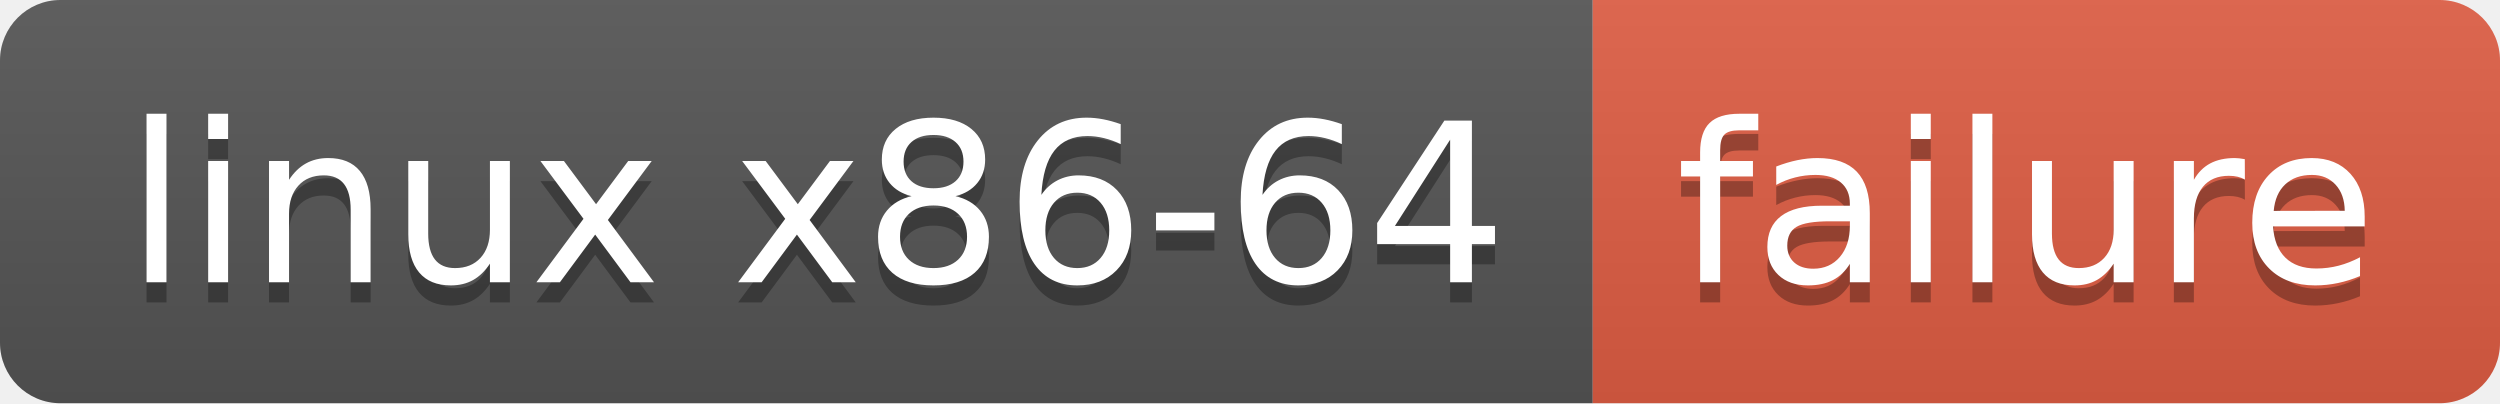
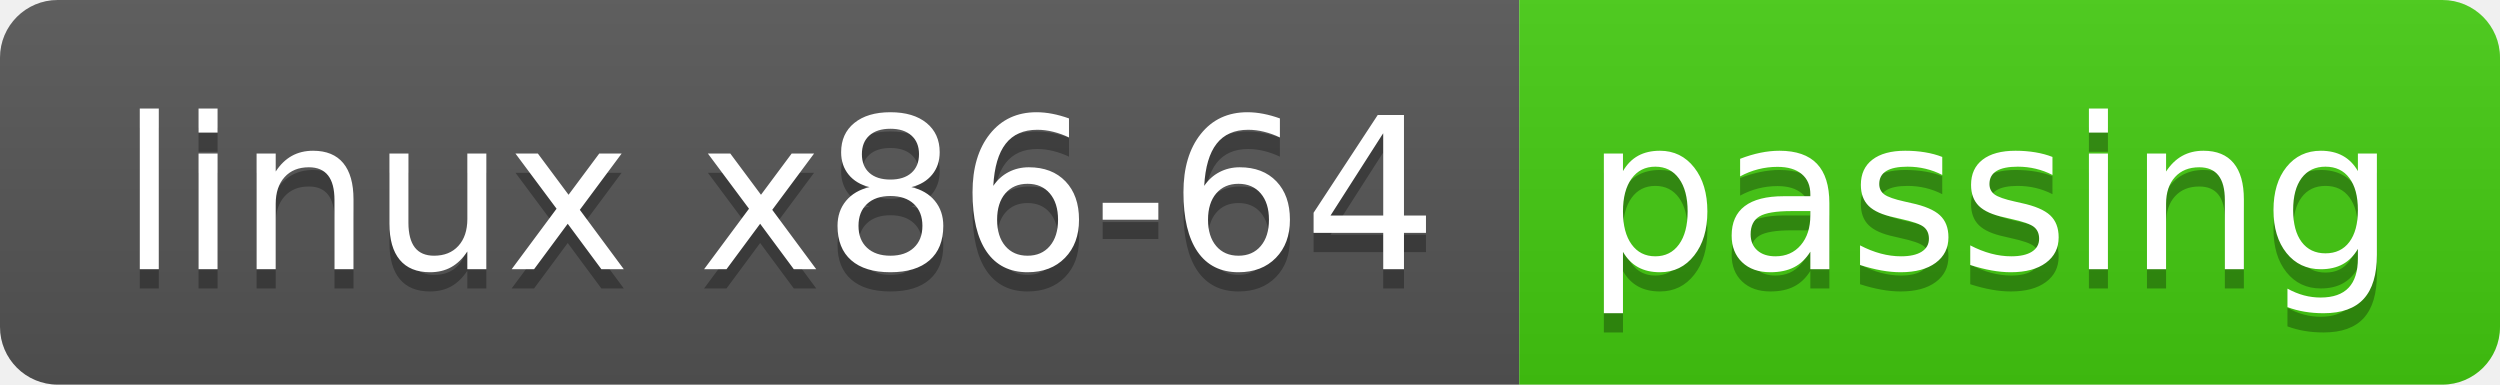
- <svg xmlns="http://www.w3.org/2000/svg" width="124" height="20">
+ <svg xmlns="http://www.w3.org/2000/svg" width="130" height="20">
  <linearGradient id="b" x2="0" y2="100%">
    <stop offset="0" stop-color="#bbb" stop-opacity=".1" />
    <stop offset="1" stop-opacity=".1" />
  </linearGradient>
  <clipPath id="a">
-     <rect width="124" height="20" rx="3" fill="#fff" />
+     <rect width="130" height="20" rx="3" fill="#fff" />
  </clipPath>
  <g clip-path="url(#a)">
    <path fill="#555" d="M0 0h79v20H0z" />
-     <path fill="#e05d44" d="M79 0h45v20H79z" />
-     <path fill="url(#b)" d="M0 0h124v20H0z" />
+     <path fill="#4c1" d="M79 0h51v20H79z" />
+     <path fill="url(#b)" d="M0 0h130v20H0z" />
  </g>
  <g fill="#fff" text-anchor="middle" font-family="DejaVu Sans,Verdana,Geneva,sans-serif" font-size="110">
    <text x="405" y="150" fill="#010101" fill-opacity=".3" transform="scale(.1)" textLength="690">linux x86-64</text>
    <text x="405" y="140" transform="scale(.1)" textLength="690">linux x86-64</text>
-     <text x="1005" y="150" fill="#010101" fill-opacity=".3" transform="scale(.1)" textLength="350">failure</text>
-     <text x="1005" y="140" transform="scale(.1)" textLength="350">failure</text>
+     <text x="1035" y="150" fill="#010101" fill-opacity=".3" transform="scale(.1)" textLength="410">passing</text>
+     <text x="1035" y="140" transform="scale(.1)" textLength="410">passing</text>
  </g>
</svg>
